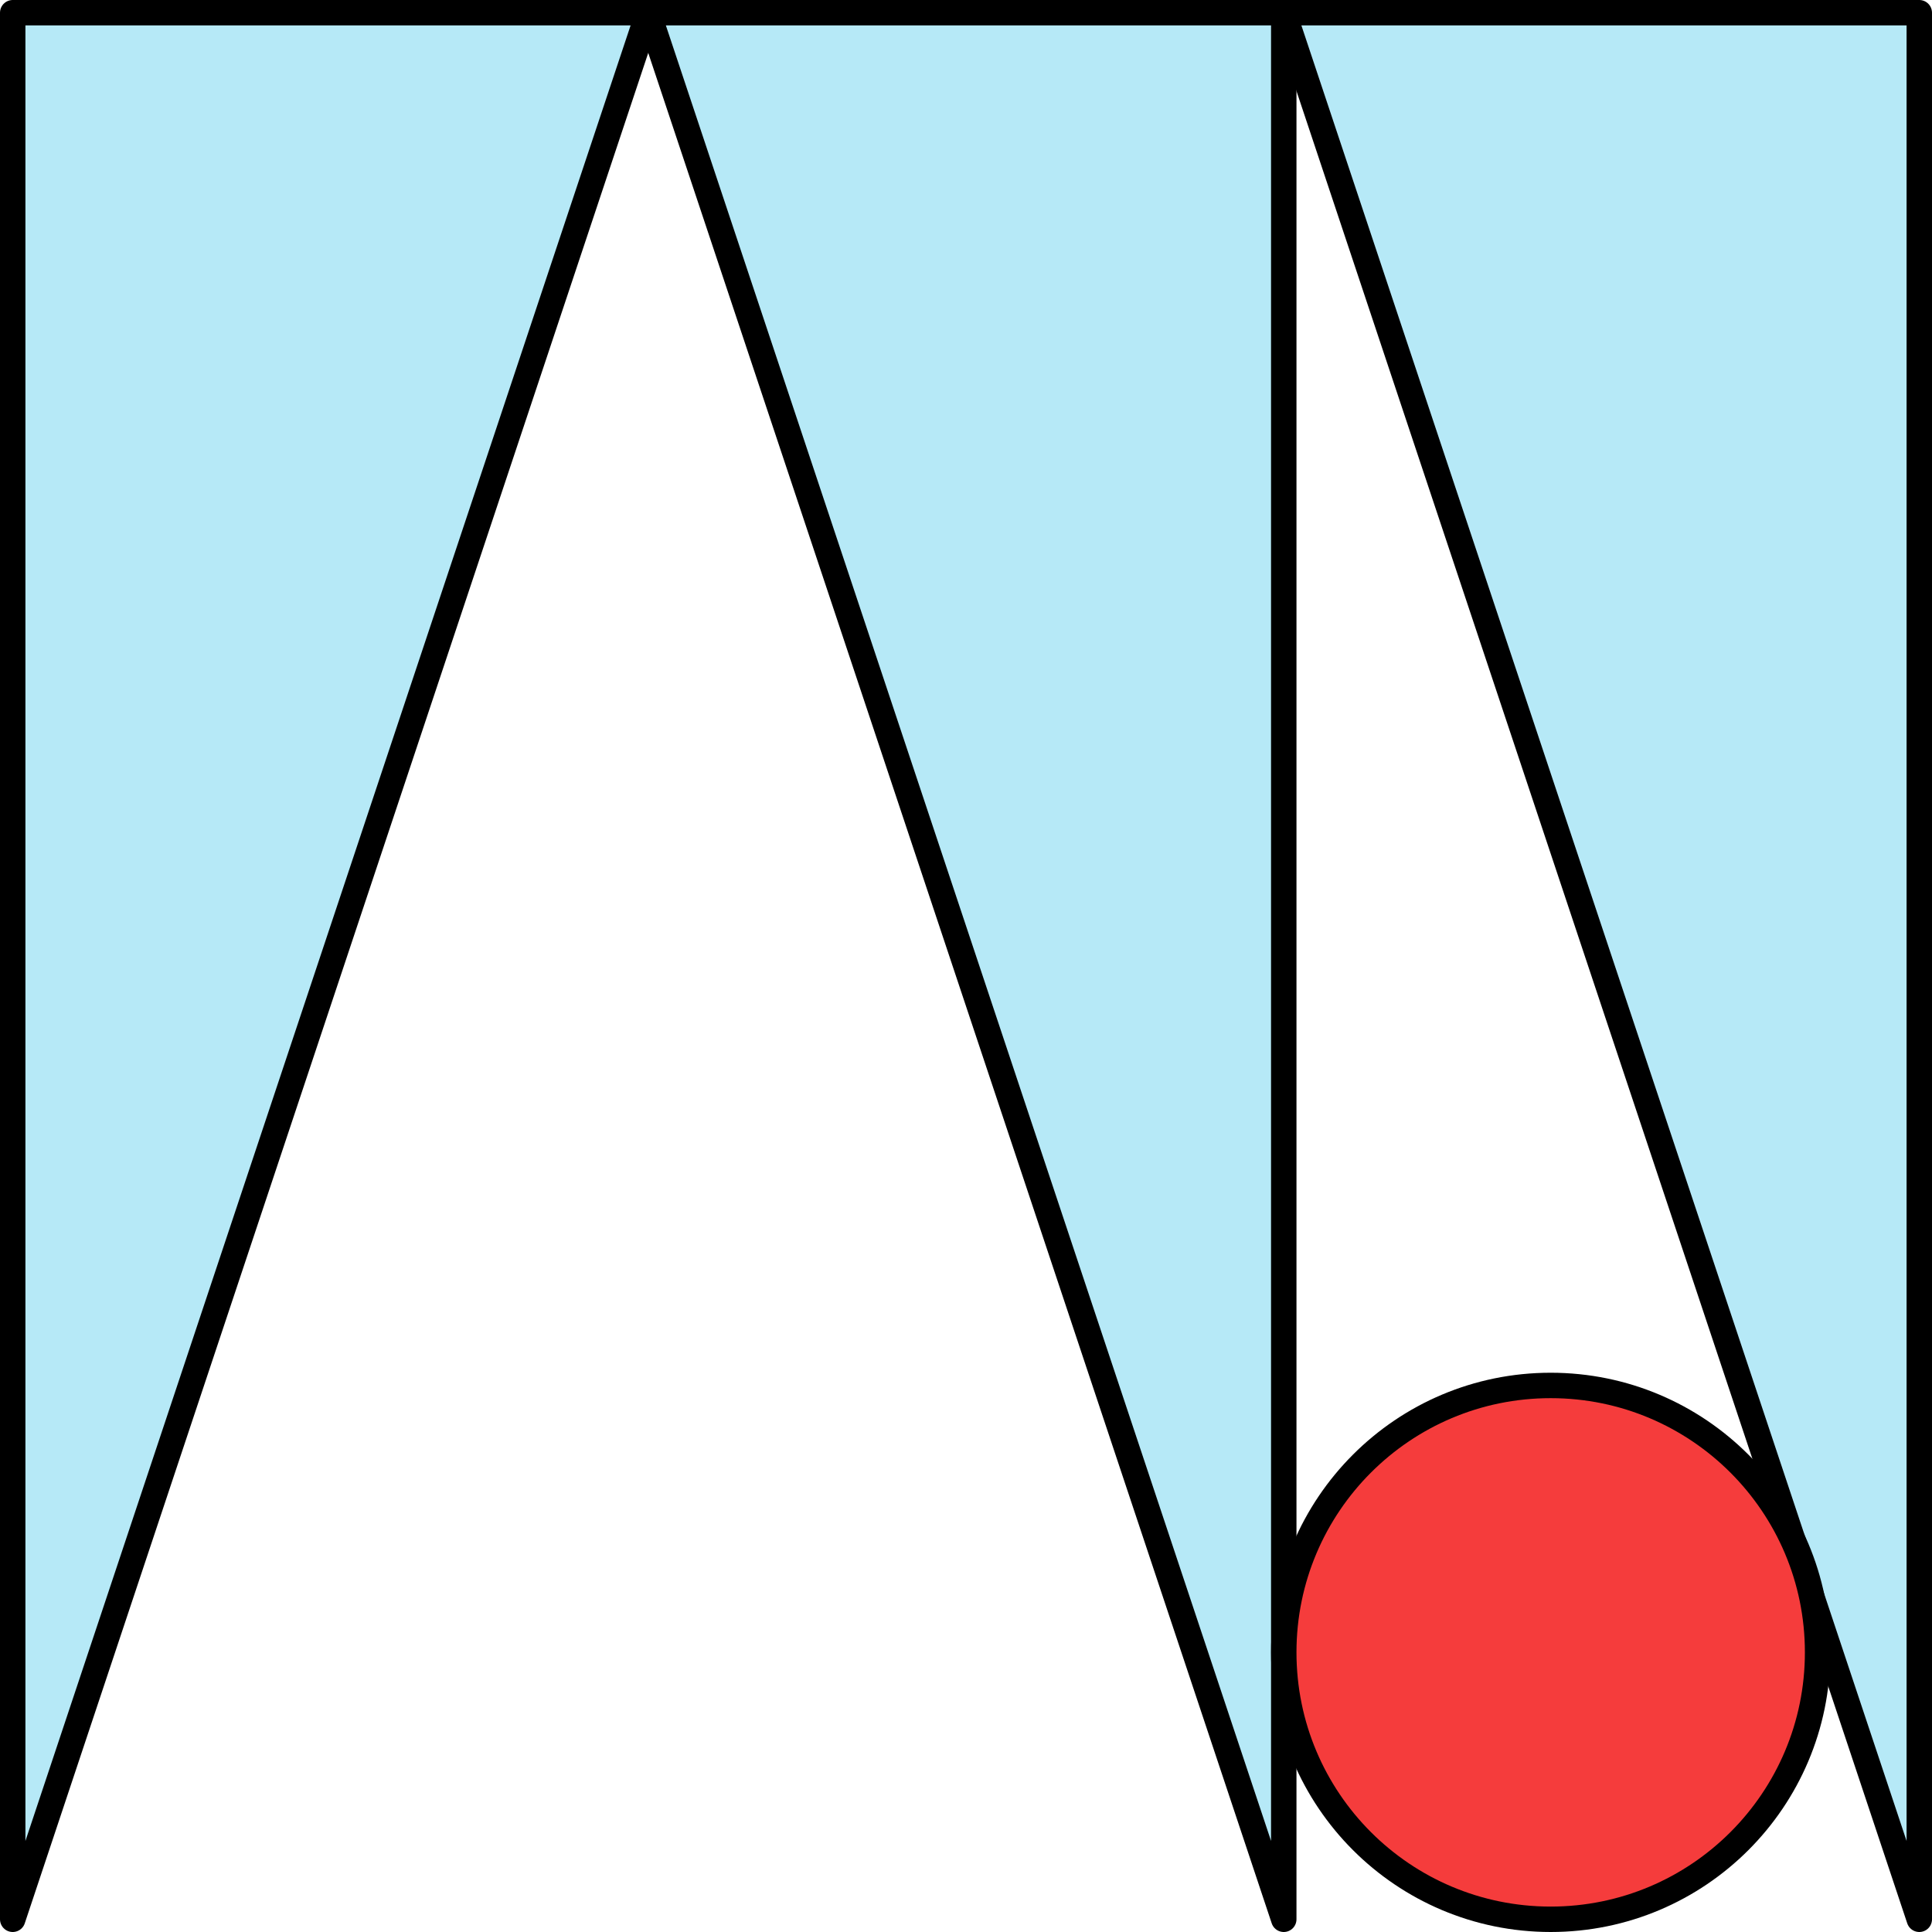
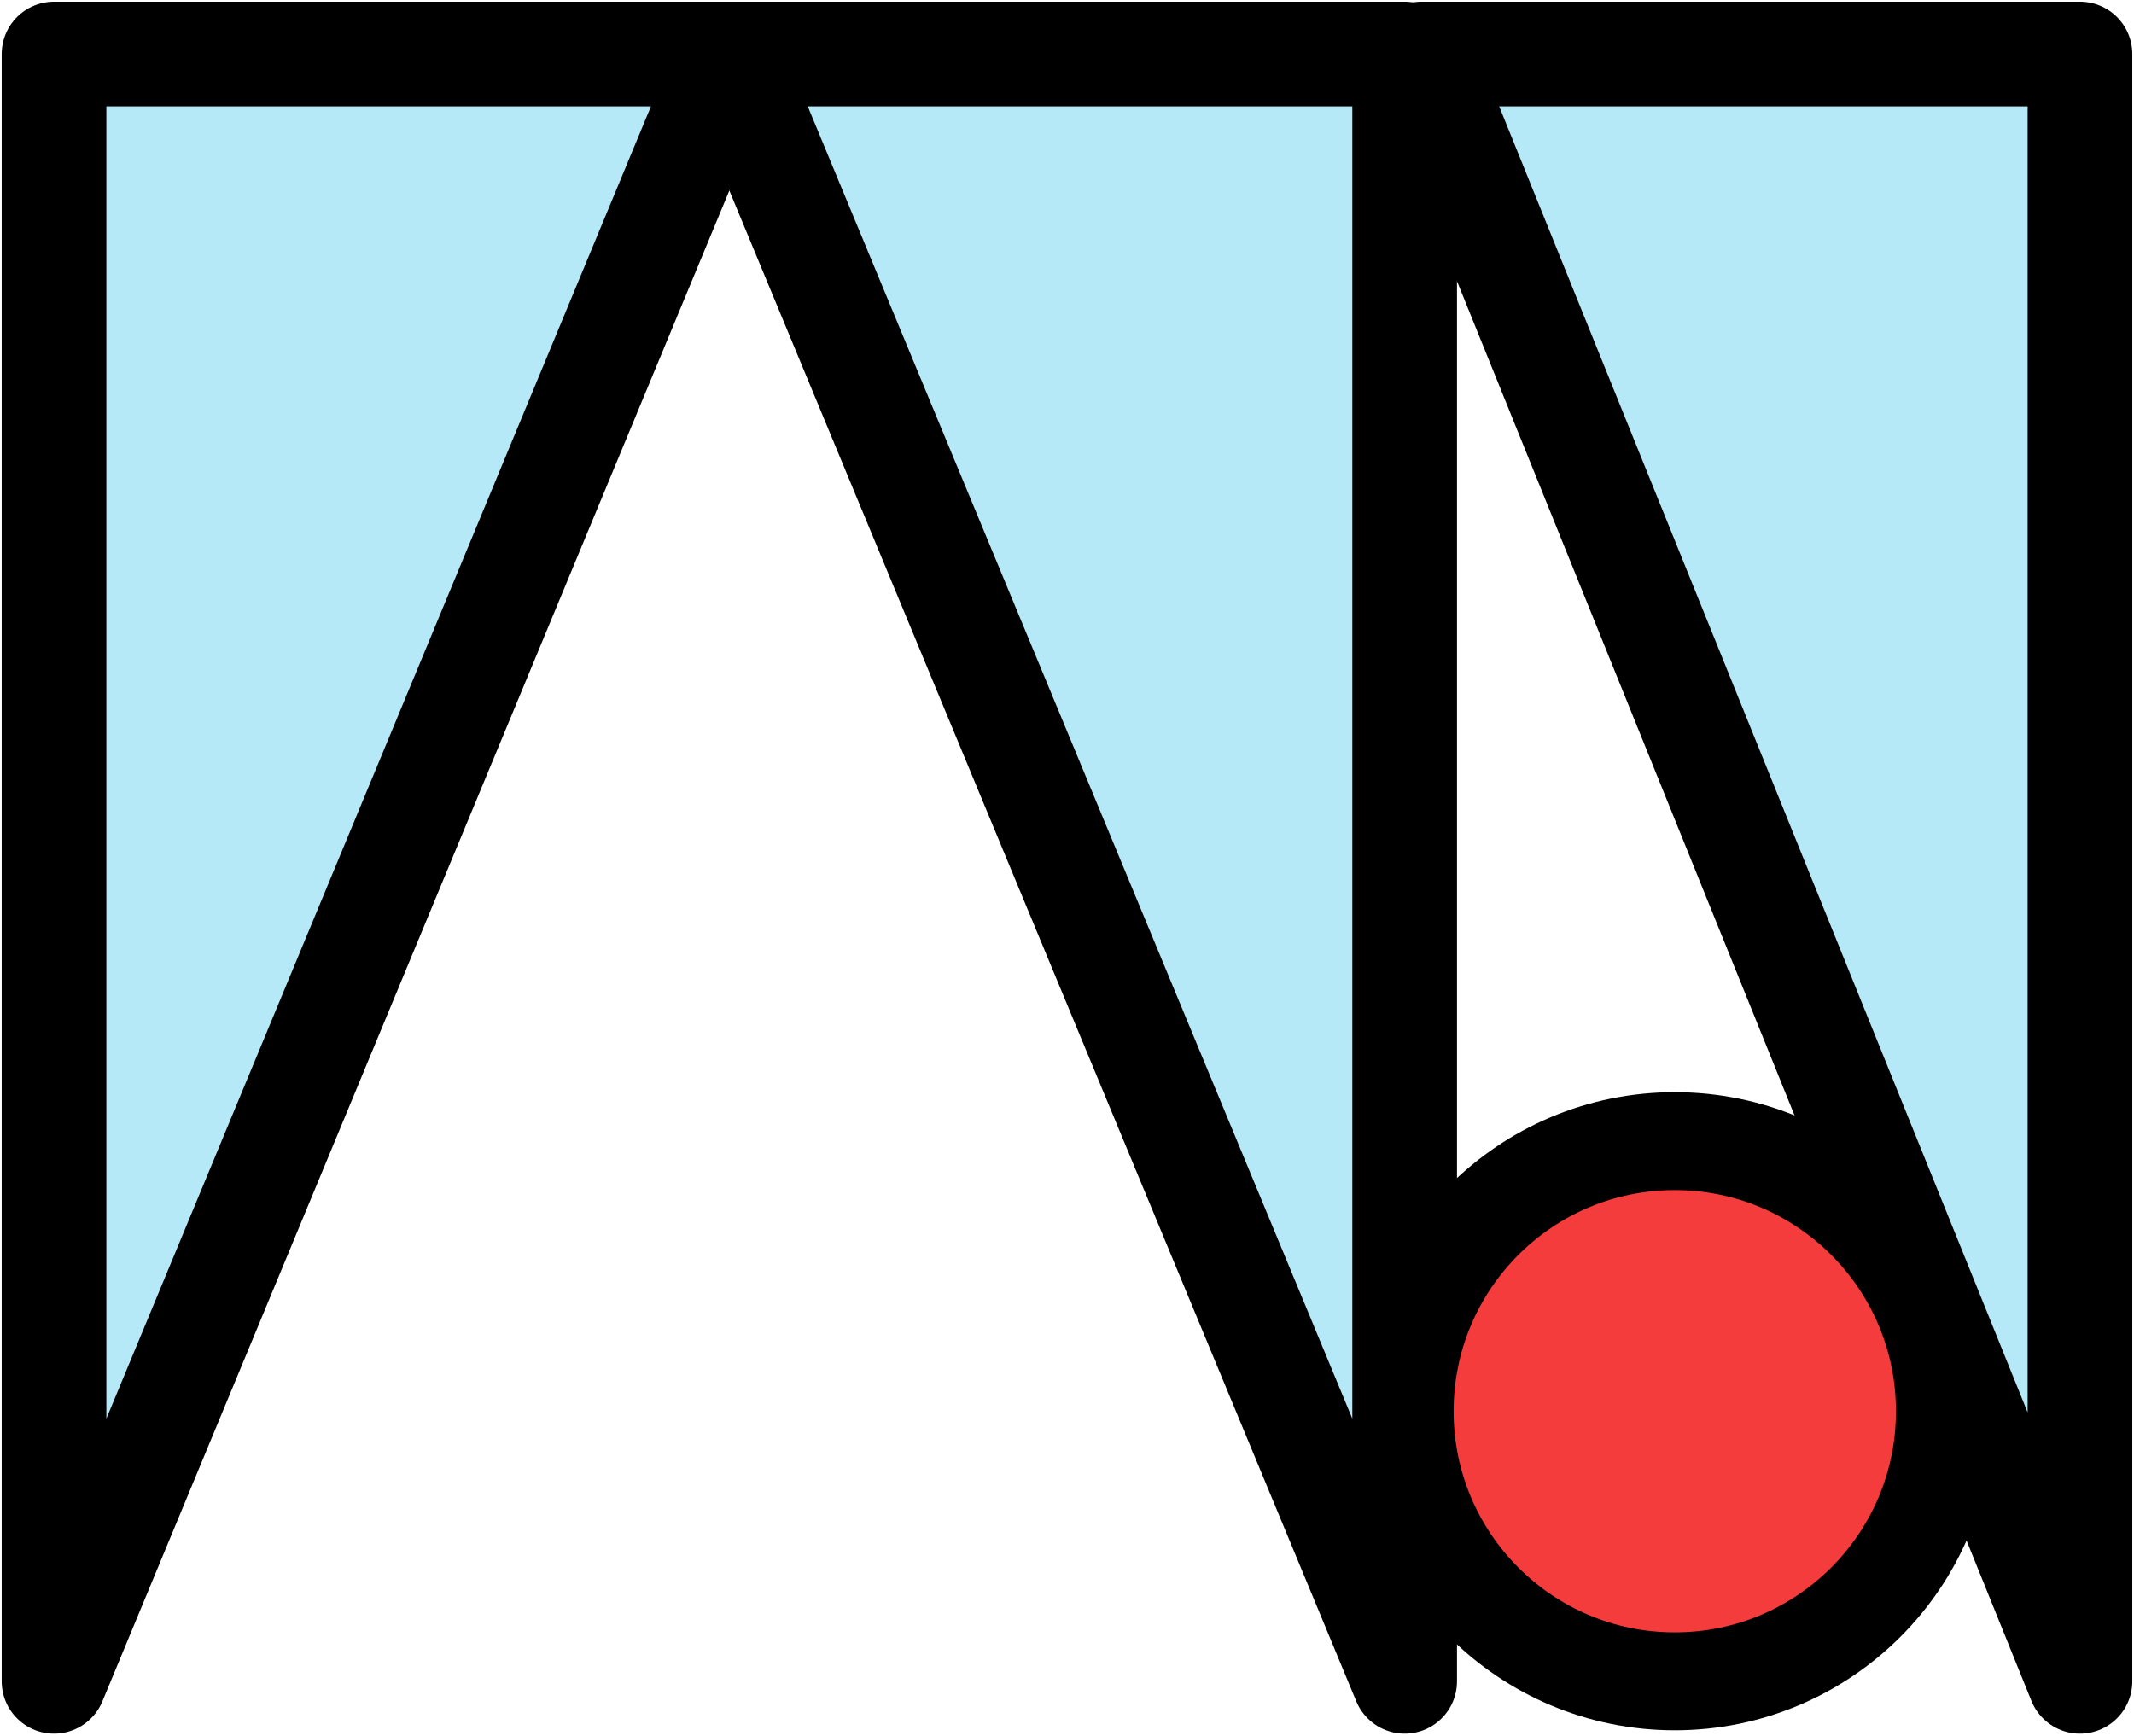
- <svg xmlns="http://www.w3.org/2000/svg" width="608" height="608" viewBox="0 0 608 608" fill="none">
-   <path d="M204 4L404 604V4H204Z" fill="#B6E9F7" stroke="black" stroke-width="8" stroke-linejoin="round" />
-   <path d="M404 4L604 604V4H404Z" fill="#B6E9F7" stroke="black" stroke-width="8" stroke-linejoin="round" />
-   <path d="M204 4L4 604V4H204Z" fill="#B6E9F7" stroke="black" stroke-width="8" stroke-linejoin="round" />
-   <circle cx="488" cy="520" r="84" fill="#F53C3C" stroke="black" stroke-width="8" />
+ <svg xmlns="http://www.w3.org/2000/svg" width="632" height="514" viewBox="0 0 632 514" fill="none">
+   <path d="M216 16L416 498V16H216Z" fill="#B6E9F7" stroke="black" stroke-width="31" stroke-linejoin="round" />
+   <path d="M421 16L616 498V16H421Z" fill="#B6E9F7" stroke="black" stroke-width="31" stroke-linejoin="round" />
+   <path d="M216 16L16 498V16H216Z" fill="#B6E9F7" stroke="black" stroke-width="31" stroke-linejoin="round" />
+   <circle cx="496" cy="418" r="80" fill="#F53C3C" stroke="black" stroke-width="29" />
</svg>
